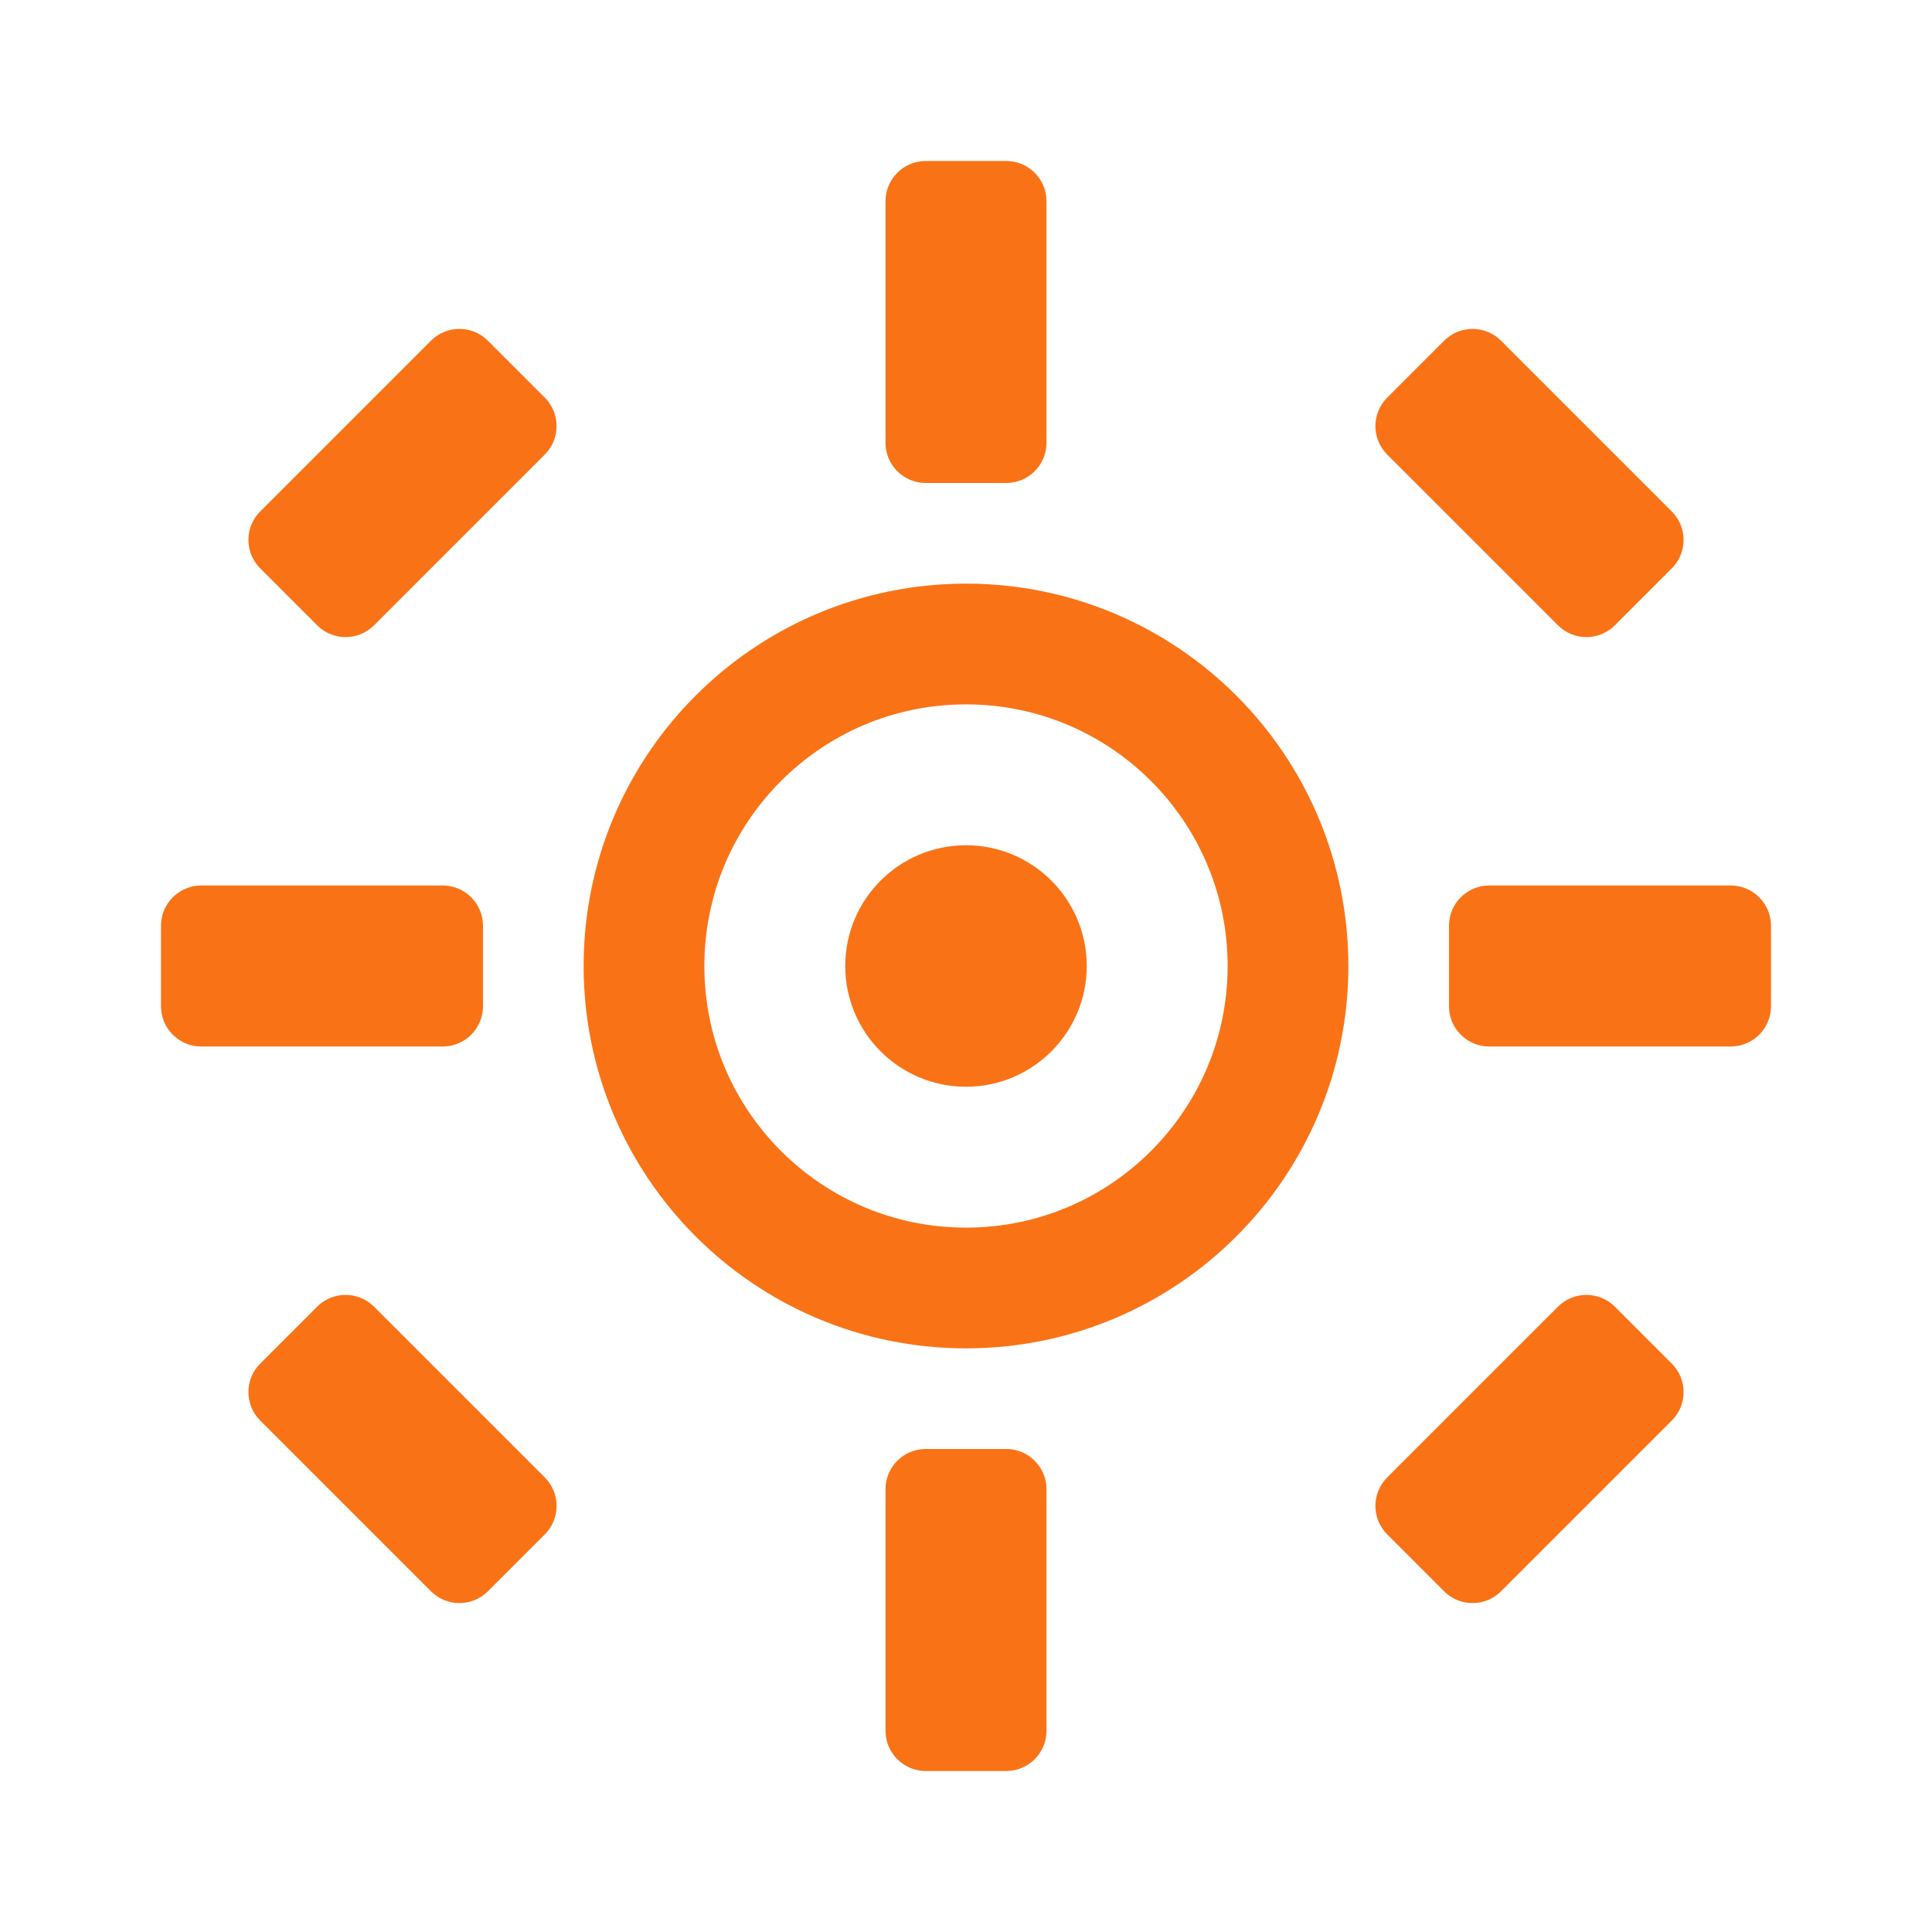
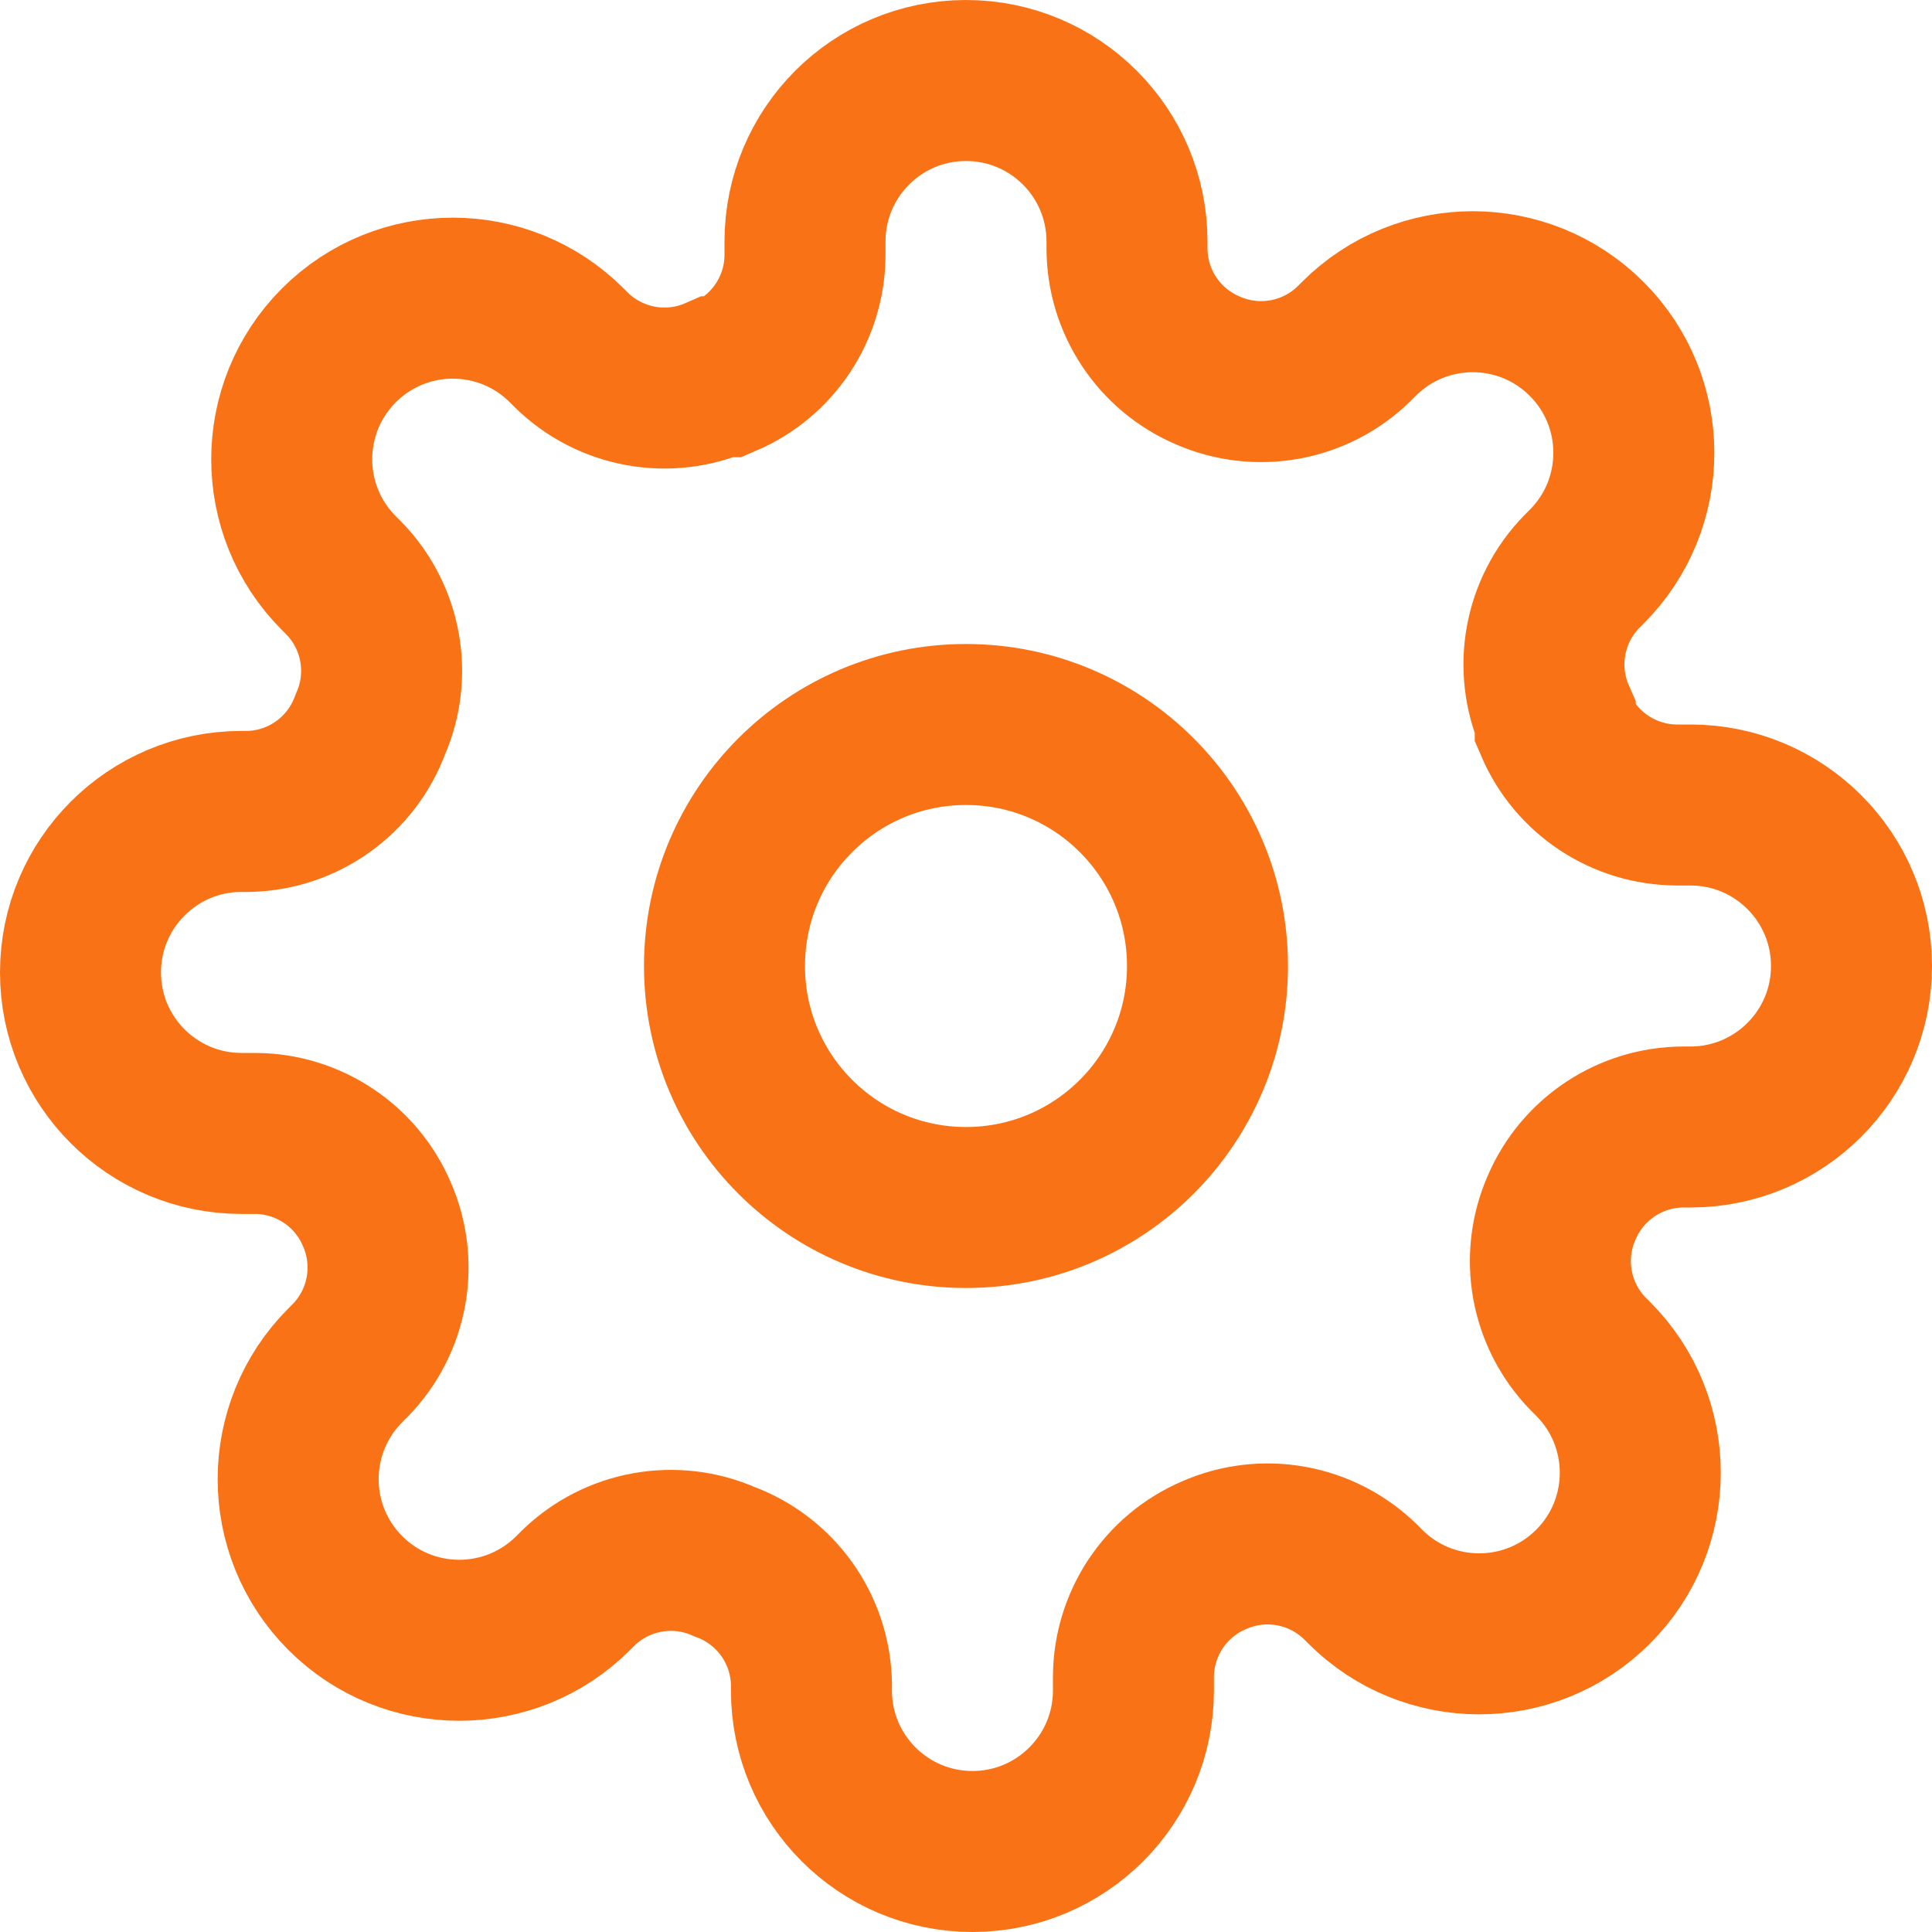
- <svg xmlns="http://www.w3.org/2000/svg" viewBox="0 0 48 48" fill="none">
-   <circle cx="24" cy="24" r="8" fill="none" stroke="#f97316" stroke-width="3" />
-   <circle cx="24" cy="24" r="3" fill="#f97316" />
-   <rect x="22" y="4" width="4" height="8" rx="1" fill="#f97316" />
-   <rect x="22" y="36" width="4" height="8" rx="1" fill="#f97316" />
-   <rect x="4" y="22" width="8" height="4" rx="1" fill="#f97316" />
-   <rect x="36" y="22" width="8" height="4" rx="1" fill="#f97316" />
-   <rect x="8" y="8" width="4" height="8" rx="1" fill="#f97316" transform="rotate(45 10 12)" />
-   <rect x="36" y="8" width="4" height="8" rx="1" fill="#f97316" transform="rotate(-45 38 12)" />
-   <rect x="8" y="32" width="4" height="8" rx="1" fill="#f97316" transform="rotate(-45 10 36)" />
-   <rect x="36" y="32" width="4" height="8" rx="1" fill="#f97316" transform="rotate(45 38 36)" />
+ <svg xmlns="http://www.w3.org/2000/svg" width="24" height="24" viewBox="0 0 24 24" fill="none">
+   <path d="M12 15a3 3 0 1 0 0-6 3 3 0 0 0 0 6z" stroke="#f97316" stroke-width="2" fill="none" />
+   <path d="M19.4 15a1.65 1.65 0 0 0 .33 1.82l.06.06a2 2 0 1 1-2.83 2.83l-.06-.06a1.65 1.65 0 0 0-1.82-.33 1.65 1.65 0 0 0-1 1.51V21a2 2 0 0 1-4 0v-.09a1.65 1.65 0 0 0-1.08-1.51 1.65 1.65 0 0 0-1.82.33l-.06.06a2 2 0 1 1-2.83-2.83l.06-.06a1.65 1.65 0 0 0 .33-1.82 1.65 1.65 0 0 0-1.51-1H3a2 2 0 0 1 0-4h.09a1.65 1.65 0 0 0 1.51-1.08 1.65 1.65 0 0 0-.33-1.82l-.06-.06a2 2 0 1 1 2.83-2.83l.06.06a1.65 1.65 0 0 0 1.82.33H9a1.65 1.65 0 0 0 1-1.51V3a2 2 0 0 1 4 0v.09a1.65 1.65 0 0 0 1 1.51 1.65 1.65 0 0 0 1.82-.33l.06-.06a2 2 0 1 1 2.83 2.83l-.06.06a1.65 1.65 0 0 0-.33 1.82V9a1.65 1.65 0 0 0 1.51 1H21a2 2 0 0 1 0 4h-.09a1.65 1.65 0 0 0-1.51 1z" stroke="#f97316" stroke-width="2" fill="none" />
</svg>
